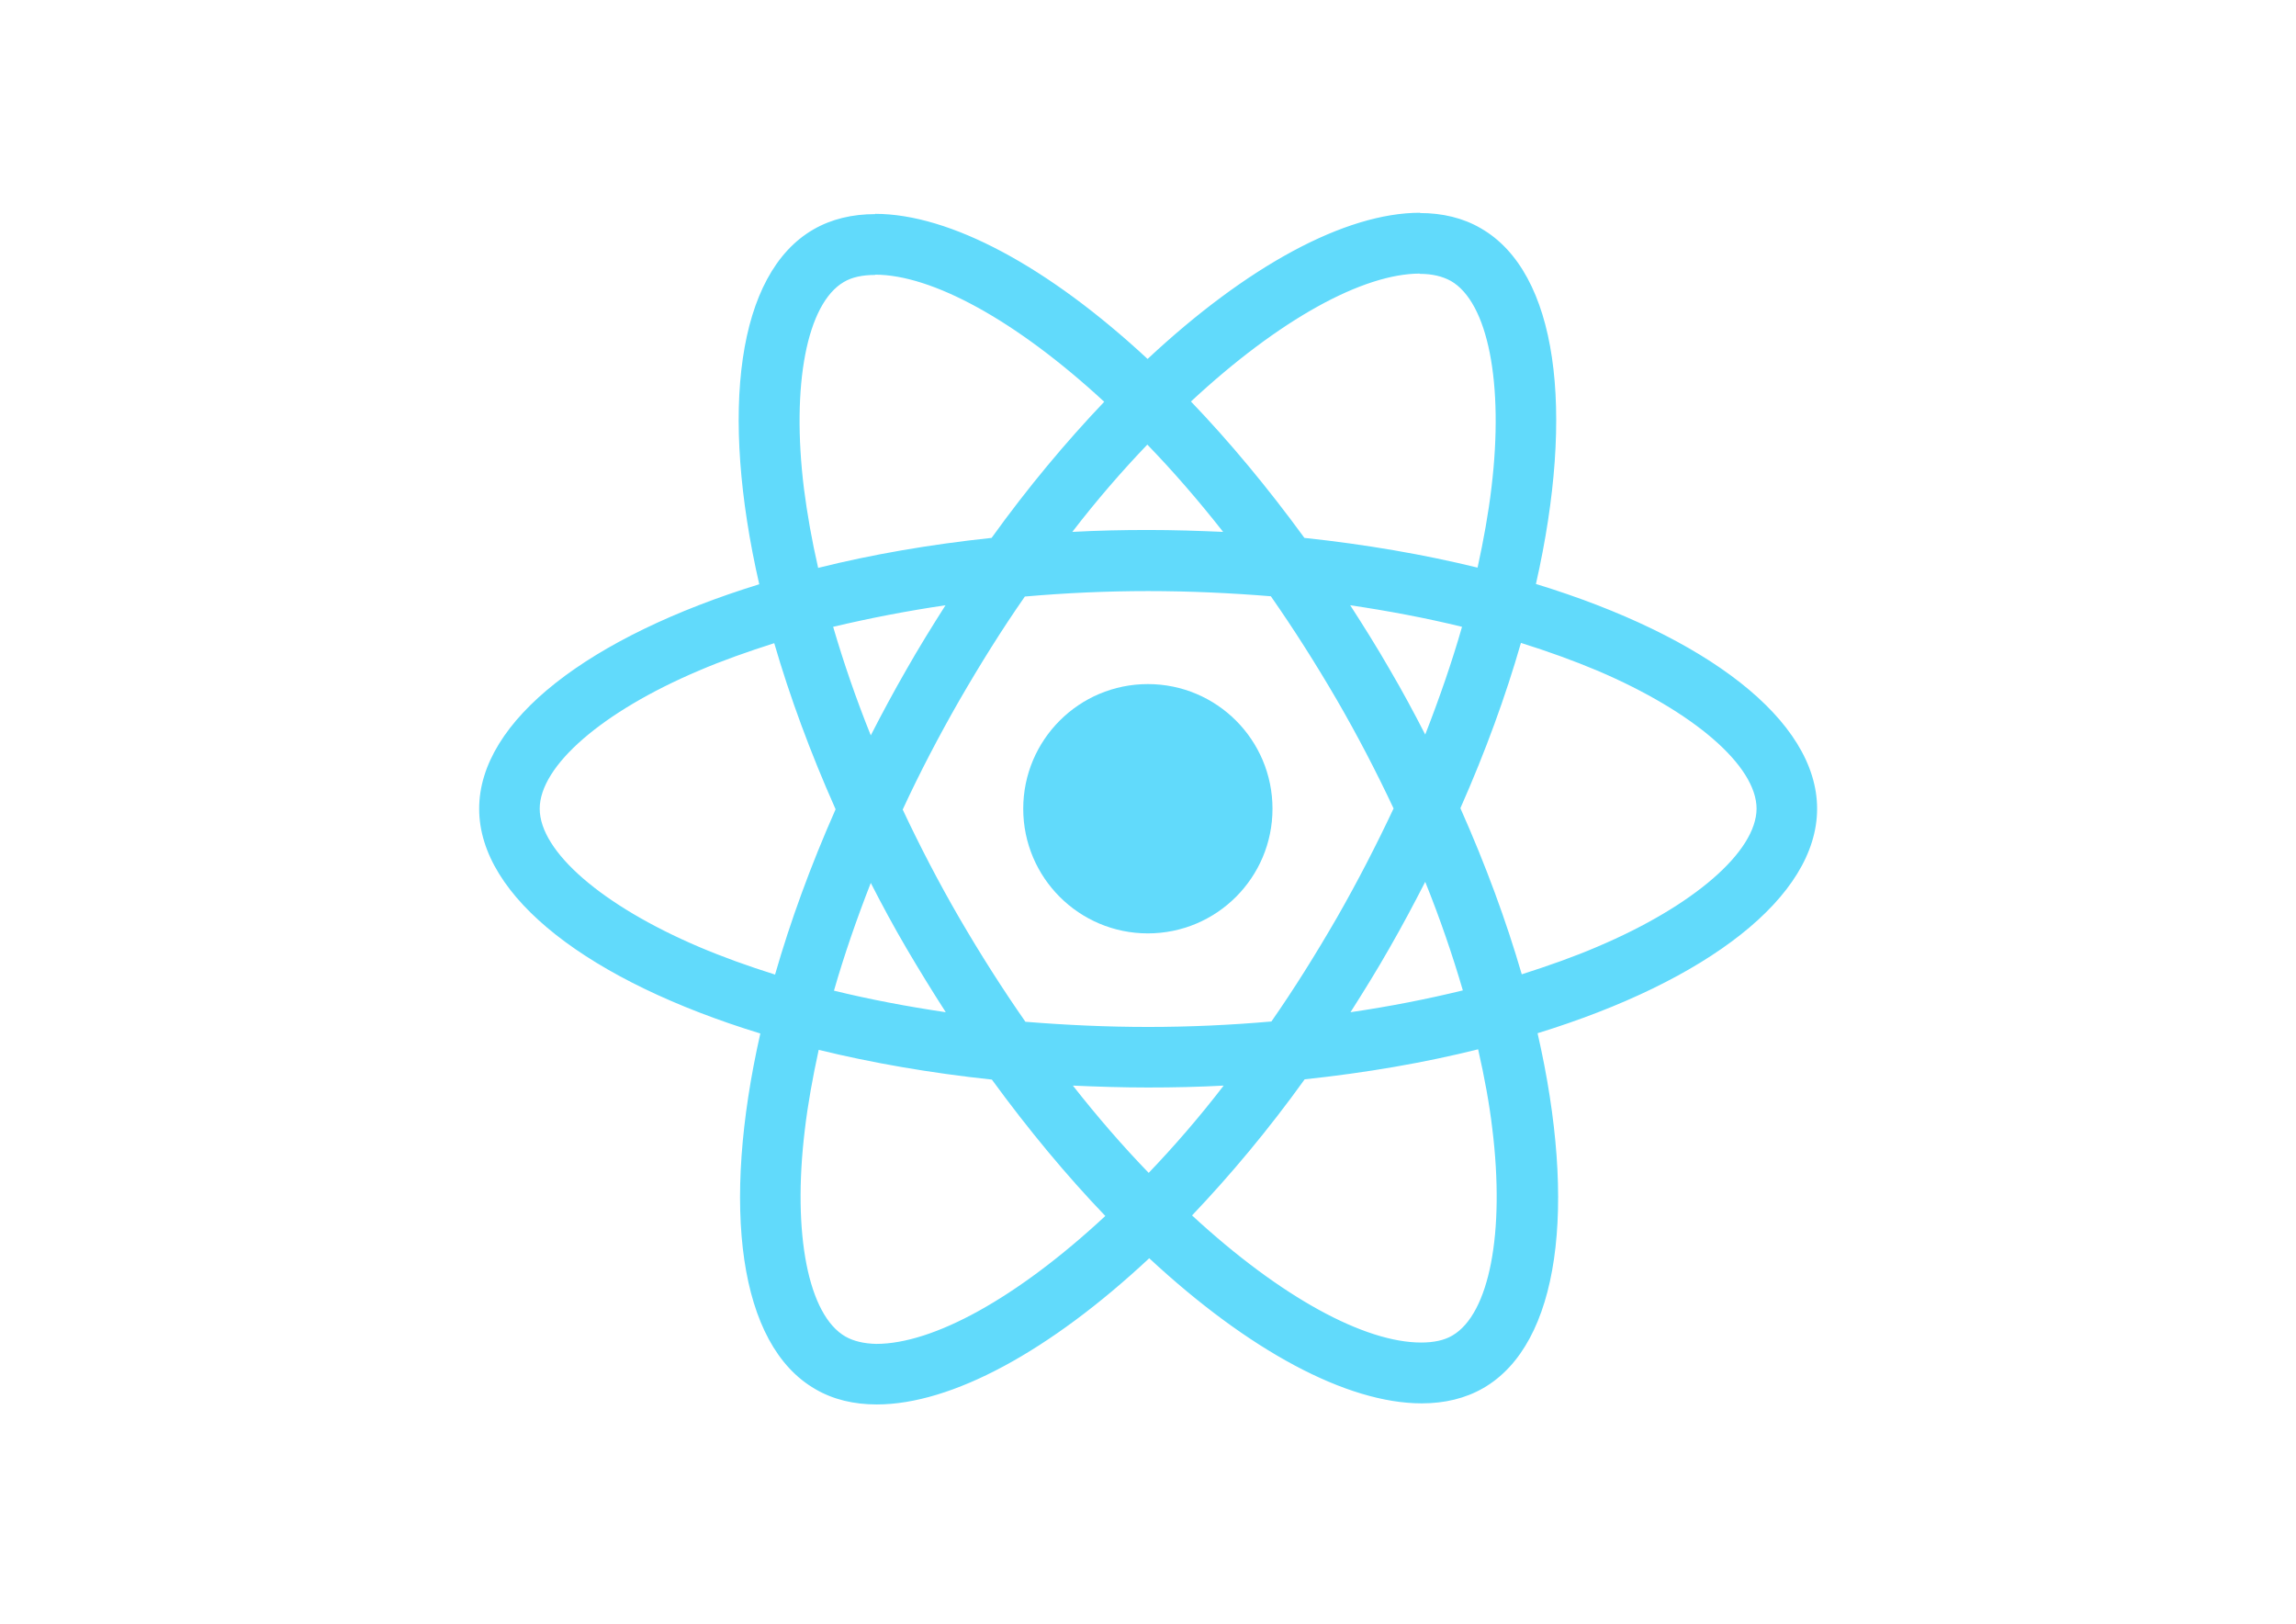
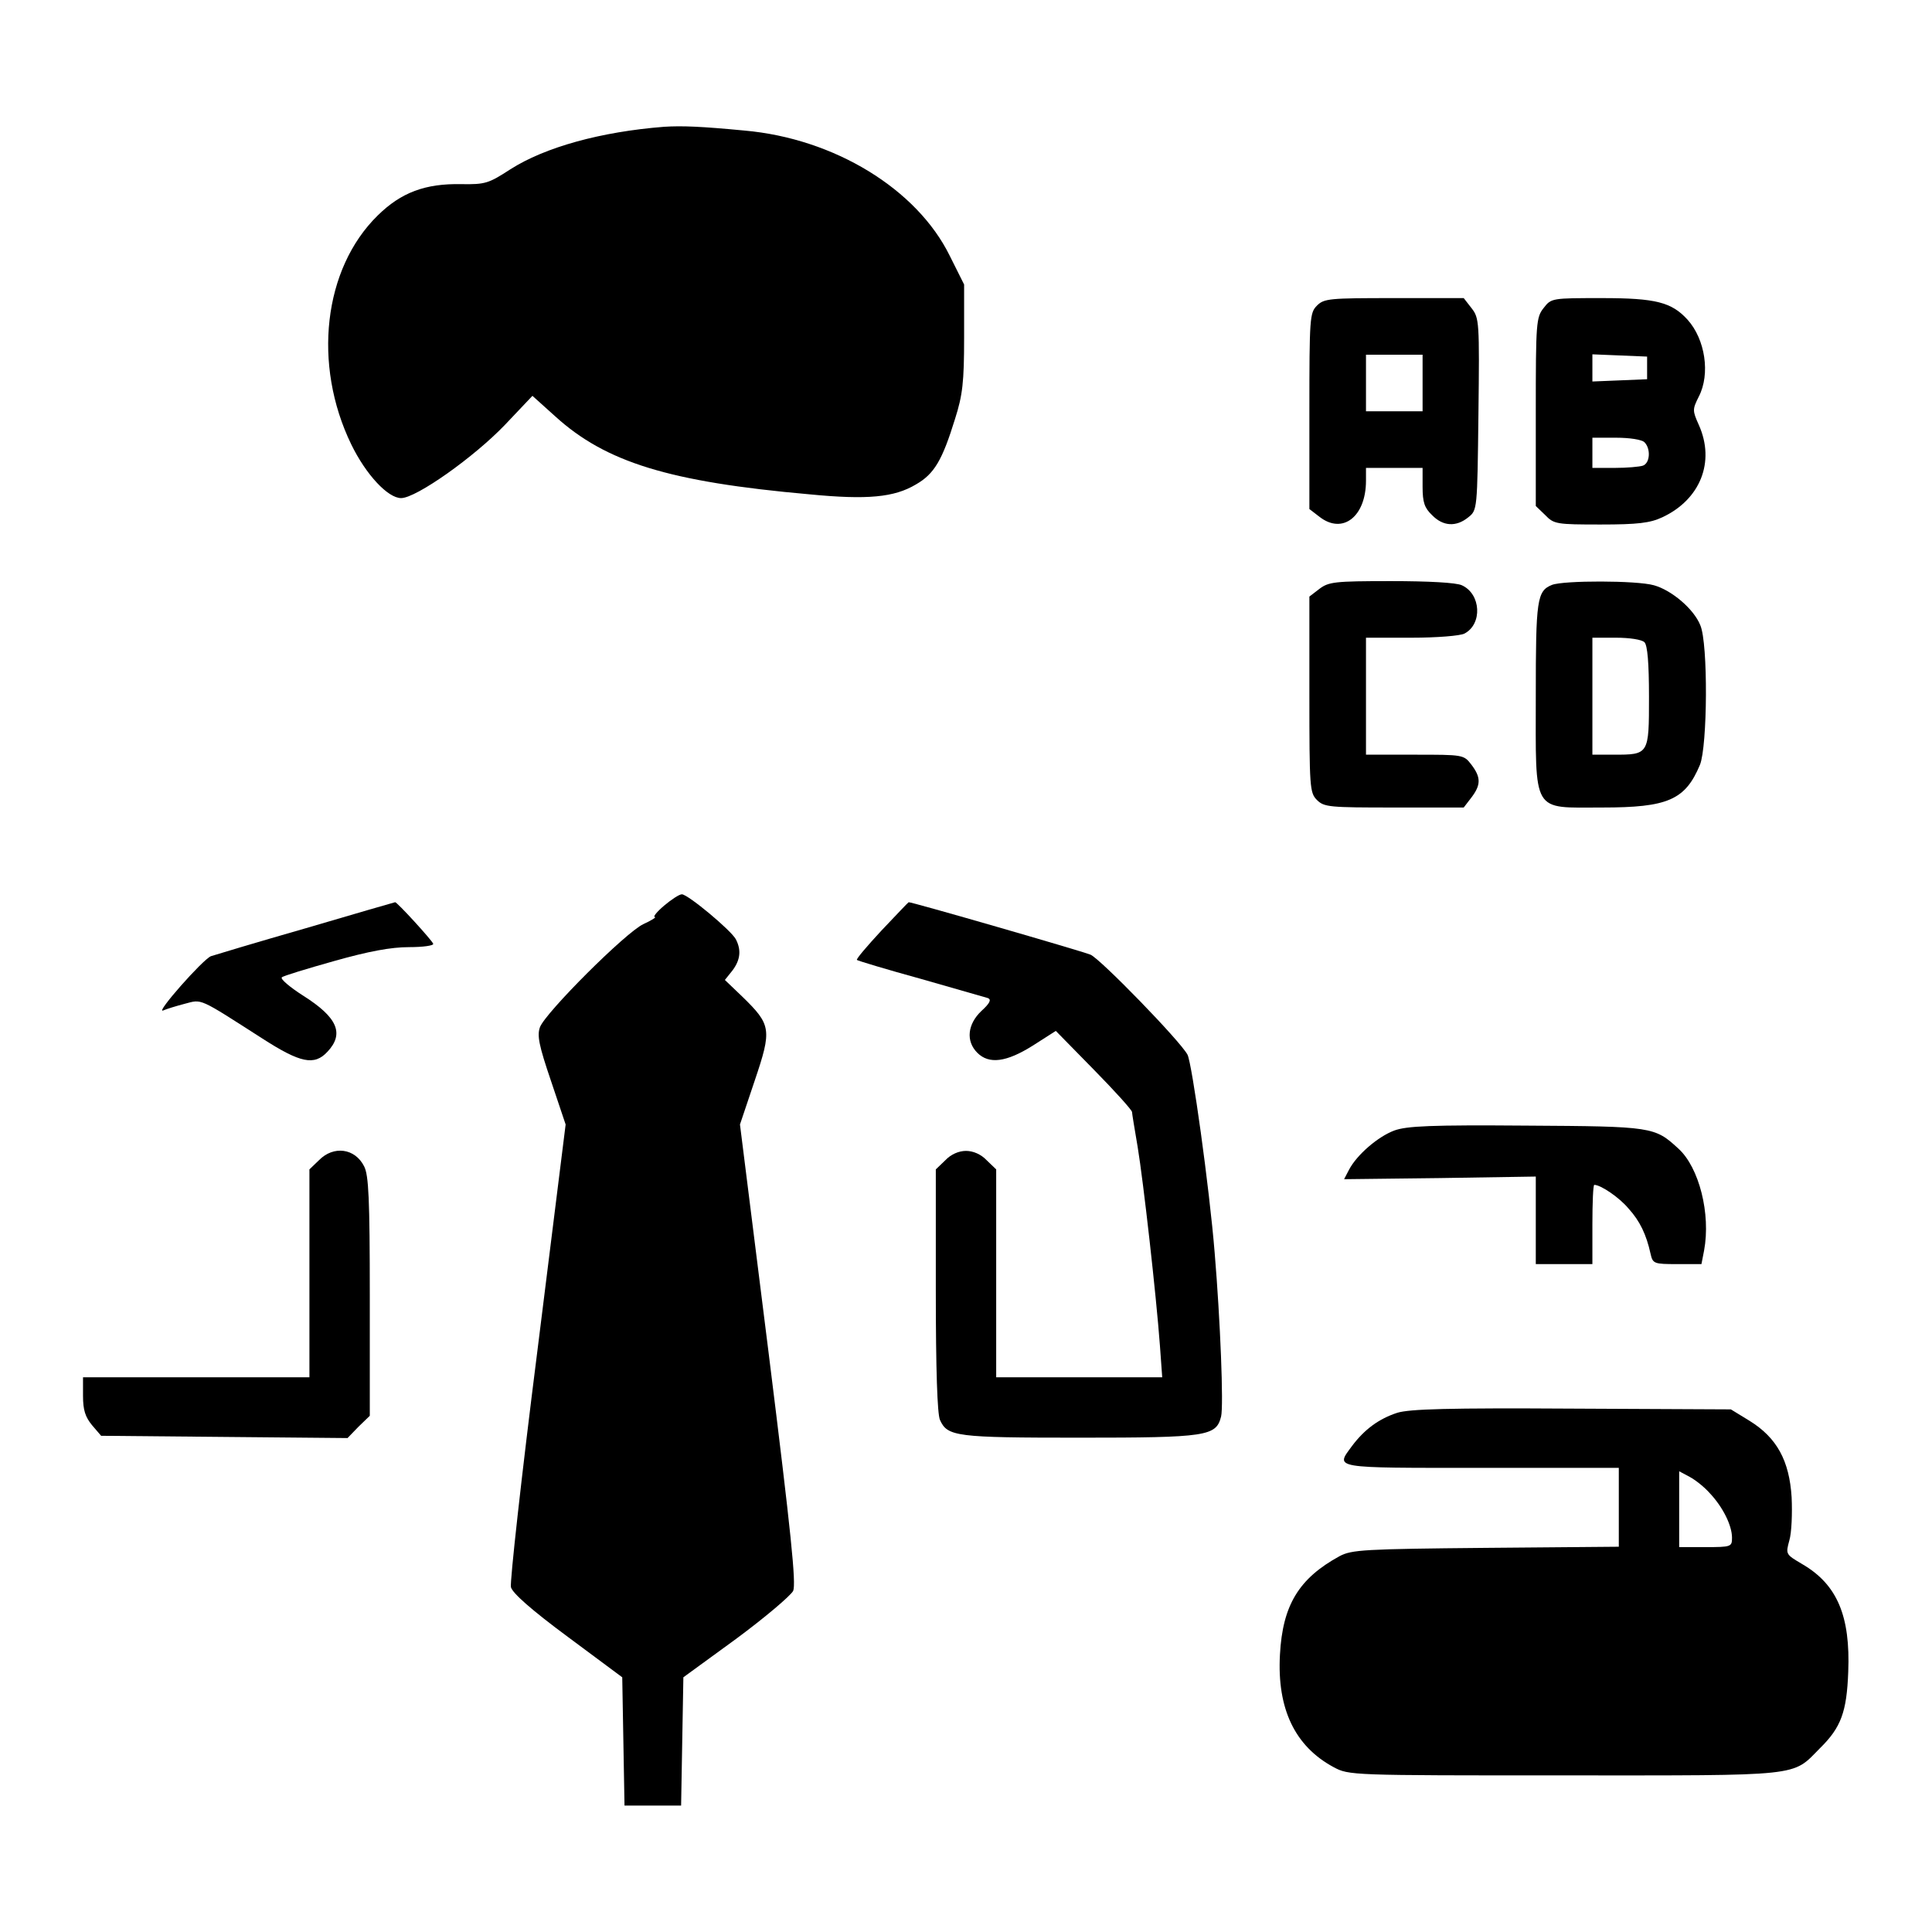
- <svg xmlns="http://www.w3.org/2000/svg" viewBox="0 0 841.9 595.3">
-   <g fill="#61DAFB">
-     <path d="M666.3 296.5c0-32.5-40.7-63.3-103.1-82.4 14.4-63.6 8-114.2-20.2-130.4-6.5-3.8-14.1-5.6-22.4-5.6v22.3c4.6 0 8.3.9 11.4 2.6 13.6 7.8 19.5 37.5 14.9 75.7-1.1 9.4-2.9 19.3-5.1 29.4-19.6-4.8-41-8.5-63.5-10.9-13.5-18.5-27.5-35.3-41.6-50 32.6-30.3 63.2-46.9 84-46.9V78c-27.5 0-63.5 19.6-99.9 53.6-36.4-33.8-72.4-53.2-99.9-53.2v22.3c20.7 0 51.4 16.5 84 46.6-14 14.7-28 31.4-41.3 49.9-22.6 2.4-44 6.1-63.6 11-2.3-10-4-19.7-5.2-29-4.7-38.2 1.1-67.9 14.6-75.8 3-1.8 6.9-2.6 11.5-2.6V78.5c-8.4 0-16 1.8-22.6 5.6-28.1 16.2-34.4 66.7-19.9 130.1-62.2 19.2-102.7 49.9-102.7 82.3 0 32.5 40.7 63.3 103.1 82.4-14.4 63.6-8 114.2 20.2 130.4 6.5 3.8 14.1 5.6 22.5 5.6 27.5 0 63.5-19.6 99.9-53.6 36.4 33.8 72.4 53.2 99.9 53.2 8.4 0 16-1.8 22.6-5.6 28.1-16.2 34.4-66.7 19.9-130.1 62-19.1 102.5-49.9 102.5-82.3zm-130.2-66.7c-3.7 12.9-8.3 26.2-13.5 39.5-4.1-8-8.4-16-13.1-24-4.6-8-9.5-15.8-14.4-23.4 14.2 2.1 27.9 4.7 41 7.9zm-45.8 106.5c-7.8 13.5-15.8 26.3-24.1 38.2-14.9 1.3-30 2-45.2 2-15.1 0-30.2-.7-45-1.9-8.3-11.9-16.4-24.6-24.2-38-7.6-13.1-14.5-26.4-20.8-39.8 6.2-13.4 13.2-26.8 20.7-39.9 7.8-13.5 15.8-26.3 24.1-38.2 14.9-1.3 30-2 45.2-2 15.1 0 30.2.7 45 1.9 8.3 11.9 16.4 24.6 24.2 38 7.6 13.1 14.5 26.4 20.8 39.8-6.3 13.4-13.2 26.8-20.7 39.9zm32.3-13c5.4 13.4 10 26.8 13.8 39.8-13.1 3.2-26.9 5.9-41.2 8 4.9-7.7 9.8-15.6 14.4-23.7 4.6-8 8.9-16.1 13-24.1zM421.2 430c-9.3-9.6-18.6-20.3-27.8-32 9 .4 18.2.7 27.5.7 9.4 0 18.7-.2 27.8-.7-9 11.7-18.3 22.4-27.5 32zm-74.4-58.9c-14.2-2.1-27.9-4.7-41-7.9 3.7-12.9 8.3-26.2 13.5-39.5 4.1 8 8.4 16 13.1 24 4.7 8 9.5 15.8 14.4 23.4zM420.7 163c9.3 9.6 18.6 20.3 27.8 32-9-.4-18.2-.7-27.5-.7-9.4 0-18.7.2-27.8.7 9-11.7 18.3-22.4 27.5-32zm-74 58.9c-4.9 7.7-9.8 15.6-14.4 23.7-4.6 8-8.9 16-13 24-5.4-13.4-10-26.8-13.8-39.8 13.1-3.1 26.9-5.8 41.2-7.9zm-90.5 125.2c-35.4-15.1-58.3-34.9-58.3-50.6 0-15.7 22.9-35.6 58.3-50.6 8.6-3.7 18-7 27.7-10.1 5.7 19.6 13.2 40 22.5 60.9-9.2 20.8-16.6 41.1-22.2 60.6-9.9-3.1-19.3-6.5-28-10.2zM310 490c-13.6-7.8-19.5-37.5-14.9-75.7 1.1-9.4 2.9-19.3 5.1-29.4 19.6 4.8 41 8.5 63.5 10.9 13.5 18.5 27.5 35.3 41.6 50-32.6 30.3-63.2 46.9-84 46.9-4.5-.1-8.3-1-11.3-2.7zm237.2-76.2c4.7 38.2-1.1 67.9-14.6 75.8-3 1.8-6.9 2.6-11.5 2.6-20.7 0-51.4-16.5-84-46.6 14-14.7 28-31.4 41.3-49.9 22.6-2.4 44-6.1 63.6-11 2.3 10.1 4.1 19.8 5.2 29.1zm38.5-66.7c-8.6 3.7-18 7-27.7 10.1-5.7-19.6-13.2-40-22.5-60.9 9.2-20.8 16.6-41.1 22.2-60.6 9.9 3.1 19.3 6.5 28.1 10.2 35.4 15.1 58.3 34.9 58.3 50.6-.1 15.7-23 35.6-58.4 50.6zM320.8 78.4z" />
-     <circle cx="420.9" cy="296.5" r="45.7" />
-     <path d="M520.5 78.1z" />
+ <svg xmlns="http://www.w3.org/2000/svg" version="1.0" width="512pt" height="512pt" viewBox="0 0 512 512" preserveAspectRatio="xMidYMid meet">
+   <g transform="translate(0,512) scale(0.1,-0.1)" fill="#000000" stroke="none">
+     <path d="M1760 4784 c-167 -13 -316 -54 -408 -113 -57 -37 -66 -40 -129 -39 -96 2 -160 -22 -222 -83 -144 -141 -173 -395 -70 -607 39 -80 97 -142 132 -142 40 0 194 109 276 195 l72 76 60 -54 c134 -122 302 -174 674 -207 154 -15 225 -8 282 26 49 28 70 64 104 174 20 63 24 97 24 215 l0 141 -38 76 c-87 177 -306 311 -544 332 -115 11 -166 13 -213 10z" />
+     <path d="M3490 4310 c-19 -19 -20 -33 -20 -279 l0 -260 26 -20 c62 -49 124 0 124 95 l0 34 75 0 75 0 0 -50 c0 -41 5 -56 25 -75 29 -30 64 -32 96 -6 24 19 24 20 27 273 3 246 2 255 -18 281 l-21 27 -185 0 c-171 0 -185 -1 -204 -20z m280 -205 l0 -75 -75 0 -75 0 0 75 0 75 75 0 75 0 0 -75z" />
+     <path d="M4091 4304 c-20 -25 -21 -39 -21 -276 l0 -249 25 -24 c23 -24 30 -25 147 -25 98 0 131 4 163 19 101 47 141 147 97 245 -17 38 -17 41 0 75 31 60 17 152 -30 204 -42 46 -84 57 -226 57 -133 0 -135 0 -155 -26z m274 -159 l0 -30 -72 -3 -73 -3 0 36 0 36 73 -3 72 -3 0 -30z m-7 -197 c17 -17 15 -55 -4 -62 -9 -3 -42 -6 -75 -6 l-59 0 0 40 0 40 63 0 c36 0 68 -5 75 -12z" />
+     <path d="M3496 3559 l-26 -20 0 -260 c0 -246 1 -260 20 -279 19 -19 33 -20 204 -20 l185 0 20 26 c26 34 26 54 0 88 -20 26 -22 26 -150 26 l-129 0 0 155 0 155 121 0 c66 0 129 5 140 11 48 25 44 105 -7 128 -15 7 -88 11 -188 11 -150 0 -165 -2 -190 -21z" />
+     <path d="M4113 3570 c-40 -16 -43 -39 -43 -293 0 -317 -12 -297 176 -297 174 0 220 20 259 113 20 49 22 322 1 370 -17 43 -76 93 -123 106 -46 13 -239 13 -270 1z m245 -152 c8 -8 12 -55 12 -145 0 -153 0 -153 -94 -153 l-56 0 0 155 0 155 63 0 c36 0 68 -5 75 -12z" />
+     <path d="M1760 2720 c-19 -16 -30 -30 -25 -30 6 0 -8 -9 -30 -19 -47 -22 -259 -234 -274 -273 -8 -22 -3 -48 29 -142 l39 -116 -75 -601 c-42 -331 -73 -612 -70 -625 4 -16 55 -61 151 -132 l144 -107 3 -170 3 -170 75 0 75 0 3 170 3 170 140 102 c77 57 144 114 151 127 8 20 -5 149 -65 630 l-76 606 39 116 c46 136 44 148 -33 223 l-46 44 20 25 c21 28 24 54 9 83 -13 24 -127 119 -143 119 -7 0 -28 -14 -47 -30z" />
+     <path d="M810 2660 c-129 -37 -242 -71 -251 -74 -22 -9 -148 -152 -127 -144 9 4 35 12 58 18 46 12 35 17 205 -92 101 -65 138 -73 173 -35 45 48 26 91 -64 148 -36 23 -62 45 -57 49 4 4 67 23 138 43 92 26 151 37 199 37 37 0 66 4 64 9 -3 9 -97 112 -101 110 -1 0 -108 -31 -237 -69z" />
+     <path d="M2336 2654 c-38 -41 -68 -76 -65 -78 2 -2 78 -25 169 -50 91 -26 171 -49 178 -51 10 -4 5 -14 -17 -34 -37 -35 -42 -80 -11 -111 31 -31 77 -25 147 19 l61 39 101 -103 c56 -57 101 -107 101 -112 0 -4 7 -46 15 -93 15 -91 49 -391 59 -527 l6 -83 -220 0 -220 0 0 275 0 276 -25 24 c-15 16 -36 25 -55 25 -19 0 -40 -9 -55 -25 l-25 -24 0 -320 c0 -213 4 -328 11 -344 20 -44 42 -47 370 -47 338 0 362 4 375 56 7 28 -2 255 -17 434 -14 173 -60 502 -72 525 -19 36 -231 254 -257 265 -28 11 -478 141 -482 139 -2 -1 -34 -35 -72 -75z" />
+     <path d="M3695 2124 c-43 -16 -99 -64 -120 -104 l-13 -25 254 3 254 4 0 -116 0 -116 75 0 75 0 0 105 c0 58 2 105 5 105 17 0 66 -33 91 -63 30 -33 47 -69 58 -119 6 -27 9 -28 71 -28 l64 0 7 36 c18 97 -13 220 -68 270 -63 58 -68 59 -403 61 -253 2 -317 -1 -350 -13z" />
+     <path d="M845 2045 l-25 -24 0 -276 0 -275 -300 0 -300 0 0 -49 c0 -38 6 -56 24 -78 l24 -28 326 -3 327 -3 29 30 30 29 0 317 c0 258 -3 321 -15 344 -24 48 -81 56 -120 16z" />
+     <path d="M3703 1376 c-49 -16 -87 -44 -120 -88 -44 -60 -57 -58 342 -58 l365 0 0 -104 0 -105 -352 -3 c-324 -3 -356 -5 -388 -22 -108 -59 -151 -130 -158 -261 -8 -144 40 -243 142 -298 41 -22 45 -22 611 -22 637 0 603 -4 678 72 56 55 71 96 75 202 6 148 -29 232 -122 286 -44 26 -44 26 -34 63 6 20 8 72 6 114 -6 97 -39 158 -112 203 l-49 30 -421 2 c-328 2 -430 -1 -463 -11z m828 -213 c35 -37 59 -86 59 -118 0 -24 -2 -25 -70 -25 l-70 0 0 100 0 101 28 -15 c15 -8 39 -27 53 -43z" />
  </g>
</svg>
